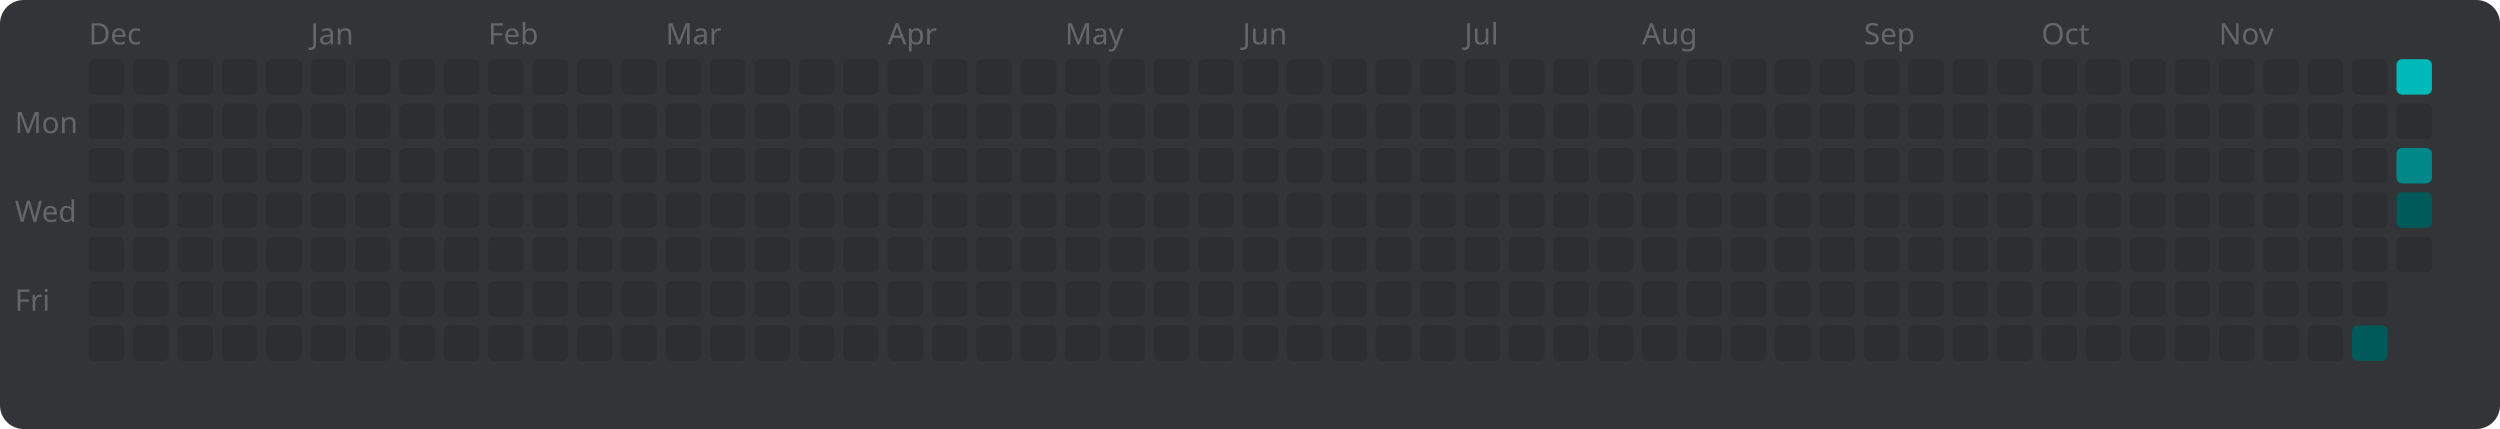
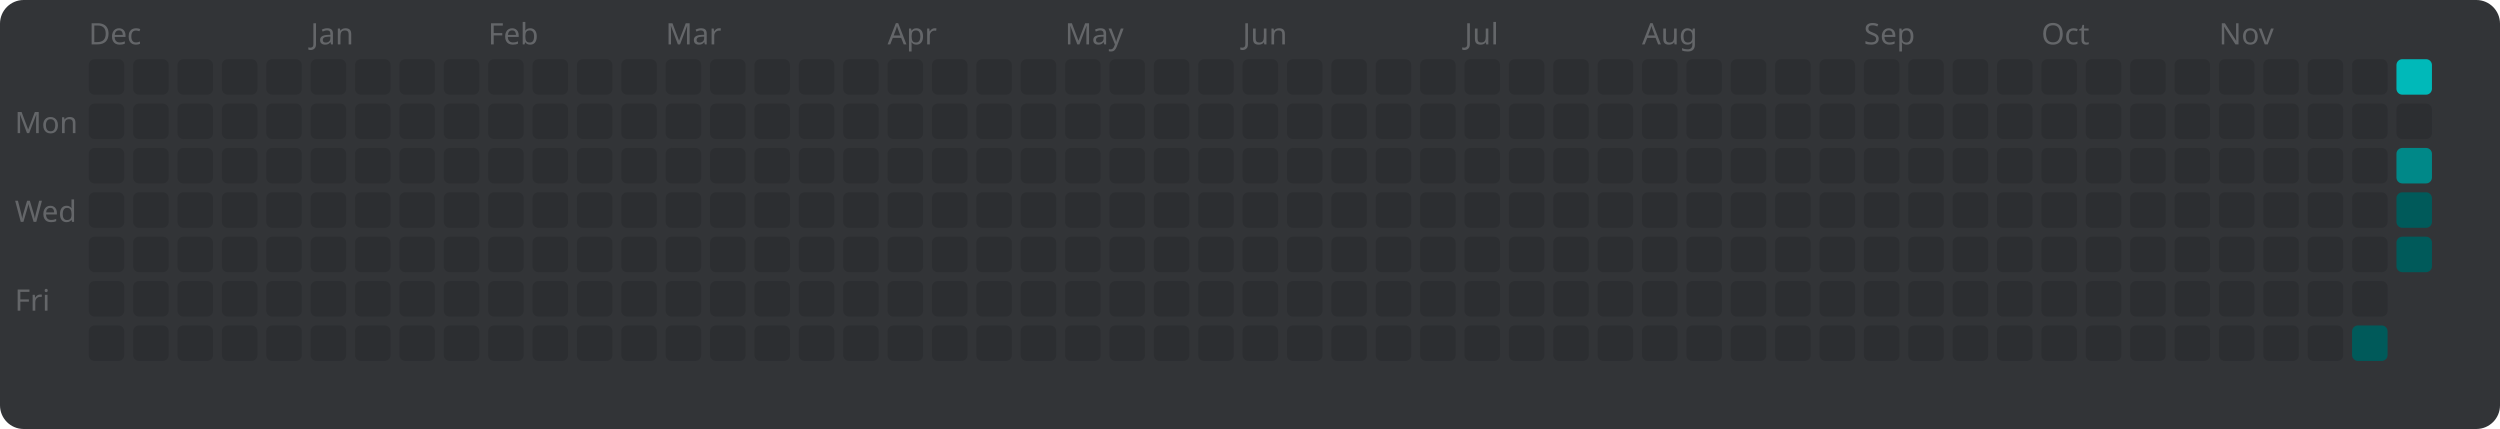
<svg xmlns="http://www.w3.org/2000/svg" width="845" height="145" viewBox="0 0 845 145" style="font-family: sans-serif; font-size: 10px;">
  <rect width="100%" height="100%" fill="#323437" rx="8" />
  <text x="5" y="45" fill="#646669">Mon</text>
  <text x="5" y="75" fill="#646669">Wed</text>
  <text x="5" y="105" fill="#646669">Fri</text>
  <text x="30" y="15" fill="#646669">Dec</text>
  <rect x="30" y="20" width="12" height="12" fill="#2c2e31" rx="2" />
  <rect x="30" y="35" width="12" height="12" fill="#2c2e31" rx="2" />
  <rect x="30" y="50" width="12" height="12" fill="#2c2e31" rx="2" />
  <rect x="30" y="65" width="12" height="12" fill="#2c2e31" rx="2" />
  <rect x="30" y="80" width="12" height="12" fill="#2c2e31" rx="2" />
  <rect x="30" y="95" width="12" height="12" fill="#2c2e31" rx="2" />
  <rect x="30" y="110" width="12" height="12" fill="#2c2e31" rx="2" />
  <rect x="45" y="20" width="12" height="12" fill="#2c2e31" rx="2" />
  <rect x="45" y="35" width="12" height="12" fill="#2c2e31" rx="2" />
  <rect x="45" y="50" width="12" height="12" fill="#2c2e31" rx="2" />
  <rect x="45" y="65" width="12" height="12" fill="#2c2e31" rx="2" />
  <rect x="45" y="80" width="12" height="12" fill="#2c2e31" rx="2" />
  <rect x="45" y="95" width="12" height="12" fill="#2c2e31" rx="2" />
  <rect x="45" y="110" width="12" height="12" fill="#2c2e31" rx="2" />
  <rect x="60" y="20" width="12" height="12" fill="#2c2e31" rx="2" />
  <rect x="60" y="35" width="12" height="12" fill="#2c2e31" rx="2" />
  <rect x="60" y="50" width="12" height="12" fill="#2c2e31" rx="2" />
  <rect x="60" y="65" width="12" height="12" fill="#2c2e31" rx="2" />
  <rect x="60" y="80" width="12" height="12" fill="#2c2e31" rx="2" />
  <rect x="60" y="95" width="12" height="12" fill="#2c2e31" rx="2" />
  <rect x="60" y="110" width="12" height="12" fill="#2c2e31" rx="2" />
  <rect x="75" y="20" width="12" height="12" fill="#2c2e31" rx="2" />
  <rect x="75" y="35" width="12" height="12" fill="#2c2e31" rx="2" />
  <rect x="75" y="50" width="12" height="12" fill="#2c2e31" rx="2" />
  <rect x="75" y="65" width="12" height="12" fill="#2c2e31" rx="2" />
  <rect x="75" y="80" width="12" height="12" fill="#2c2e31" rx="2" />
  <rect x="75" y="95" width="12" height="12" fill="#2c2e31" rx="2" />
  <rect x="75" y="110" width="12" height="12" fill="#2c2e31" rx="2" />
  <rect x="90" y="20" width="12" height="12" fill="#2c2e31" rx="2" />
  <rect x="90" y="35" width="12" height="12" fill="#2c2e31" rx="2" />
  <rect x="90" y="50" width="12" height="12" fill="#2c2e31" rx="2" />
  <rect x="90" y="65" width="12" height="12" fill="#2c2e31" rx="2" />
  <rect x="90" y="80" width="12" height="12" fill="#2c2e31" rx="2" />
  <rect x="90" y="95" width="12" height="12" fill="#2c2e31" rx="2" />
  <rect x="90" y="110" width="12" height="12" fill="#2c2e31" rx="2" />
  <text x="105" y="15" fill="#646669">Jan</text>
  <rect x="105" y="20" width="12" height="12" fill="#2c2e31" rx="2" />
  <rect x="105" y="35" width="12" height="12" fill="#2c2e31" rx="2" />
  <rect x="105" y="50" width="12" height="12" fill="#2c2e31" rx="2" />
  <rect x="105" y="65" width="12" height="12" fill="#2c2e31" rx="2" />
  <rect x="105" y="80" width="12" height="12" fill="#2c2e31" rx="2" />
  <rect x="105" y="95" width="12" height="12" fill="#2c2e31" rx="2" />
  <rect x="105" y="110" width="12" height="12" fill="#2c2e31" rx="2" />
  <rect x="120" y="20" width="12" height="12" fill="#2c2e31" rx="2" />
  <rect x="120" y="35" width="12" height="12" fill="#2c2e31" rx="2" />
  <rect x="120" y="50" width="12" height="12" fill="#2c2e31" rx="2" />
  <rect x="120" y="65" width="12" height="12" fill="#2c2e31" rx="2" />
  <rect x="120" y="80" width="12" height="12" fill="#2c2e31" rx="2" />
  <rect x="120" y="95" width="12" height="12" fill="#2c2e31" rx="2" />
  <rect x="120" y="110" width="12" height="12" fill="#2c2e31" rx="2" />
  <rect x="135" y="20" width="12" height="12" fill="#2c2e31" rx="2" />
  <rect x="135" y="35" width="12" height="12" fill="#2c2e31" rx="2" />
  <rect x="135" y="50" width="12" height="12" fill="#2c2e31" rx="2" />
  <rect x="135" y="65" width="12" height="12" fill="#2c2e31" rx="2" />
  <rect x="135" y="80" width="12" height="12" fill="#2c2e31" rx="2" />
  <rect x="135" y="95" width="12" height="12" fill="#2c2e31" rx="2" />
  <rect x="135" y="110" width="12" height="12" fill="#2c2e31" rx="2" />
  <rect x="150" y="20" width="12" height="12" fill="#2c2e31" rx="2" />
  <rect x="150" y="35" width="12" height="12" fill="#2c2e31" rx="2" />
  <rect x="150" y="50" width="12" height="12" fill="#2c2e31" rx="2" />
  <rect x="150" y="65" width="12" height="12" fill="#2c2e31" rx="2" />
  <rect x="150" y="80" width="12" height="12" fill="#2c2e31" rx="2" />
  <rect x="150" y="95" width="12" height="12" fill="#2c2e31" rx="2" />
  <rect x="150" y="110" width="12" height="12" fill="#2c2e31" rx="2" />
  <text x="165" y="15" fill="#646669">Feb</text>
  <rect x="165" y="20" width="12" height="12" fill="#2c2e31" rx="2" />
  <rect x="165" y="35" width="12" height="12" fill="#2c2e31" rx="2" />
  <rect x="165" y="50" width="12" height="12" fill="#2c2e31" rx="2" />
  <rect x="165" y="65" width="12" height="12" fill="#2c2e31" rx="2" />
  <rect x="165" y="80" width="12" height="12" fill="#2c2e31" rx="2" />
  <rect x="165" y="95" width="12" height="12" fill="#2c2e31" rx="2" />
  <rect x="165" y="110" width="12" height="12" fill="#2c2e31" rx="2" />
  <rect x="180" y="20" width="12" height="12" fill="#2c2e31" rx="2" />
  <rect x="180" y="35" width="12" height="12" fill="#2c2e31" rx="2" />
  <rect x="180" y="50" width="12" height="12" fill="#2c2e31" rx="2" />
  <rect x="180" y="65" width="12" height="12" fill="#2c2e31" rx="2" />
  <rect x="180" y="80" width="12" height="12" fill="#2c2e31" rx="2" />
  <rect x="180" y="95" width="12" height="12" fill="#2c2e31" rx="2" />
  <rect x="180" y="110" width="12" height="12" fill="#2c2e31" rx="2" />
  <rect x="195" y="20" width="12" height="12" fill="#2c2e31" rx="2" />
  <rect x="195" y="35" width="12" height="12" fill="#2c2e31" rx="2" />
  <rect x="195" y="50" width="12" height="12" fill="#2c2e31" rx="2" />
  <rect x="195" y="65" width="12" height="12" fill="#2c2e31" rx="2" />
  <rect x="195" y="80" width="12" height="12" fill="#2c2e31" rx="2" />
  <rect x="195" y="95" width="12" height="12" fill="#2c2e31" rx="2" />
  <rect x="195" y="110" width="12" height="12" fill="#2c2e31" rx="2" />
  <rect x="210" y="20" width="12" height="12" fill="#2c2e31" rx="2" />
  <rect x="210" y="35" width="12" height="12" fill="#2c2e31" rx="2" />
  <rect x="210" y="50" width="12" height="12" fill="#2c2e31" rx="2" />
  <rect x="210" y="65" width="12" height="12" fill="#2c2e31" rx="2" />
  <rect x="210" y="80" width="12" height="12" fill="#2c2e31" rx="2" />
  <rect x="210" y="95" width="12" height="12" fill="#2c2e31" rx="2" />
  <rect x="210" y="110" width="12" height="12" fill="#2c2e31" rx="2" />
  <text x="225" y="15" fill="#646669">Mar</text>
  <rect x="225" y="20" width="12" height="12" fill="#2c2e31" rx="2" />
  <rect x="225" y="35" width="12" height="12" fill="#2c2e31" rx="2" />
  <rect x="225" y="50" width="12" height="12" fill="#2c2e31" rx="2" />
  <rect x="225" y="65" width="12" height="12" fill="#2c2e31" rx="2" />
  <rect x="225" y="80" width="12" height="12" fill="#2c2e31" rx="2" />
  <rect x="225" y="95" width="12" height="12" fill="#2c2e31" rx="2" />
  <rect x="225" y="110" width="12" height="12" fill="#2c2e31" rx="2" />
  <rect x="240" y="20" width="12" height="12" fill="#2c2e31" rx="2" />
  <rect x="240" y="35" width="12" height="12" fill="#2c2e31" rx="2" />
  <rect x="240" y="50" width="12" height="12" fill="#2c2e31" rx="2" />
  <rect x="240" y="65" width="12" height="12" fill="#2c2e31" rx="2" />
  <rect x="240" y="80" width="12" height="12" fill="#2c2e31" rx="2" />
  <rect x="240" y="95" width="12" height="12" fill="#2c2e31" rx="2" />
  <rect x="240" y="110" width="12" height="12" fill="#2c2e31" rx="2" />
  <rect x="255" y="20" width="12" height="12" fill="#2c2e31" rx="2" />
  <rect x="255" y="35" width="12" height="12" fill="#2c2e31" rx="2" />
  <rect x="255" y="50" width="12" height="12" fill="#2c2e31" rx="2" />
  <rect x="255" y="65" width="12" height="12" fill="#2c2e31" rx="2" />
  <rect x="255" y="80" width="12" height="12" fill="#2c2e31" rx="2" />
  <rect x="255" y="95" width="12" height="12" fill="#2c2e31" rx="2" />
  <rect x="255" y="110" width="12" height="12" fill="#2c2e31" rx="2" />
  <rect x="270" y="20" width="12" height="12" fill="#2c2e31" rx="2" />
  <rect x="270" y="35" width="12" height="12" fill="#2c2e31" rx="2" />
  <rect x="270" y="50" width="12" height="12" fill="#2c2e31" rx="2" />
  <rect x="270" y="65" width="12" height="12" fill="#2c2e31" rx="2" />
  <rect x="270" y="80" width="12" height="12" fill="#2c2e31" rx="2" />
  <rect x="270" y="95" width="12" height="12" fill="#2c2e31" rx="2" />
  <rect x="270" y="110" width="12" height="12" fill="#2c2e31" rx="2" />
  <rect x="285" y="20" width="12" height="12" fill="#2c2e31" rx="2" />
  <rect x="285" y="35" width="12" height="12" fill="#2c2e31" rx="2" />
  <rect x="285" y="50" width="12" height="12" fill="#2c2e31" rx="2" />
  <rect x="285" y="65" width="12" height="12" fill="#2c2e31" rx="2" />
  <rect x="285" y="80" width="12" height="12" fill="#2c2e31" rx="2" />
  <rect x="285" y="95" width="12" height="12" fill="#2c2e31" rx="2" />
  <rect x="285" y="110" width="12" height="12" fill="#2c2e31" rx="2" />
  <text x="300" y="15" fill="#646669">Apr</text>
  <rect x="300" y="20" width="12" height="12" fill="#2c2e31" rx="2" />
  <rect x="300" y="35" width="12" height="12" fill="#2c2e31" rx="2" />
  <rect x="300" y="50" width="12" height="12" fill="#2c2e31" rx="2" />
  <rect x="300" y="65" width="12" height="12" fill="#2c2e31" rx="2" />
  <rect x="300" y="80" width="12" height="12" fill="#2c2e31" rx="2" />
  <rect x="300" y="95" width="12" height="12" fill="#2c2e31" rx="2" />
  <rect x="300" y="110" width="12" height="12" fill="#2c2e31" rx="2" />
  <rect x="315" y="20" width="12" height="12" fill="#2c2e31" rx="2" />
  <rect x="315" y="35" width="12" height="12" fill="#2c2e31" rx="2" />
  <rect x="315" y="50" width="12" height="12" fill="#2c2e31" rx="2" />
  <rect x="315" y="65" width="12" height="12" fill="#2c2e31" rx="2" />
  <rect x="315" y="80" width="12" height="12" fill="#2c2e31" rx="2" />
  <rect x="315" y="95" width="12" height="12" fill="#2c2e31" rx="2" />
  <rect x="315" y="110" width="12" height="12" fill="#2c2e31" rx="2" />
  <rect x="330" y="20" width="12" height="12" fill="#2c2e31" rx="2" />
  <rect x="330" y="35" width="12" height="12" fill="#2c2e31" rx="2" />
  <rect x="330" y="50" width="12" height="12" fill="#2c2e31" rx="2" />
  <rect x="330" y="65" width="12" height="12" fill="#2c2e31" rx="2" />
  <rect x="330" y="80" width="12" height="12" fill="#2c2e31" rx="2" />
  <rect x="330" y="95" width="12" height="12" fill="#2c2e31" rx="2" />
  <rect x="330" y="110" width="12" height="12" fill="#2c2e31" rx="2" />
  <rect x="345" y="20" width="12" height="12" fill="#2c2e31" rx="2" />
  <rect x="345" y="35" width="12" height="12" fill="#2c2e31" rx="2" />
  <rect x="345" y="50" width="12" height="12" fill="#2c2e31" rx="2" />
  <rect x="345" y="65" width="12" height="12" fill="#2c2e31" rx="2" />
  <rect x="345" y="80" width="12" height="12" fill="#2c2e31" rx="2" />
  <rect x="345" y="95" width="12" height="12" fill="#2c2e31" rx="2" />
  <rect x="345" y="110" width="12" height="12" fill="#2c2e31" rx="2" />
  <text x="360" y="15" fill="#646669">May</text>
  <rect x="360" y="20" width="12" height="12" fill="#2c2e31" rx="2" />
  <rect x="360" y="35" width="12" height="12" fill="#2c2e31" rx="2" />
  <rect x="360" y="50" width="12" height="12" fill="#2c2e31" rx="2" />
  <rect x="360" y="65" width="12" height="12" fill="#2c2e31" rx="2" />
  <rect x="360" y="80" width="12" height="12" fill="#2c2e31" rx="2" />
  <rect x="360" y="95" width="12" height="12" fill="#2c2e31" rx="2" />
  <rect x="360" y="110" width="12" height="12" fill="#2c2e31" rx="2" />
  <rect x="375" y="20" width="12" height="12" fill="#2c2e31" rx="2" />
  <rect x="375" y="35" width="12" height="12" fill="#2c2e31" rx="2" />
  <rect x="375" y="50" width="12" height="12" fill="#2c2e31" rx="2" />
  <rect x="375" y="65" width="12" height="12" fill="#2c2e31" rx="2" />
  <rect x="375" y="80" width="12" height="12" fill="#2c2e31" rx="2" />
  <rect x="375" y="95" width="12" height="12" fill="#2c2e31" rx="2" />
  <rect x="375" y="110" width="12" height="12" fill="#2c2e31" rx="2" />
  <rect x="390" y="20" width="12" height="12" fill="#2c2e31" rx="2" />
  <rect x="390" y="35" width="12" height="12" fill="#2c2e31" rx="2" />
  <rect x="390" y="50" width="12" height="12" fill="#2c2e31" rx="2" />
  <rect x="390" y="65" width="12" height="12" fill="#2c2e31" rx="2" />
  <rect x="390" y="80" width="12" height="12" fill="#2c2e31" rx="2" />
  <rect x="390" y="95" width="12" height="12" fill="#2c2e31" rx="2" />
  <rect x="390" y="110" width="12" height="12" fill="#2c2e31" rx="2" />
  <rect x="405" y="20" width="12" height="12" fill="#2c2e31" rx="2" />
  <rect x="405" y="35" width="12" height="12" fill="#2c2e31" rx="2" />
  <rect x="405" y="50" width="12" height="12" fill="#2c2e31" rx="2" />
  <rect x="405" y="65" width="12" height="12" fill="#2c2e31" rx="2" />
  <rect x="405" y="80" width="12" height="12" fill="#2c2e31" rx="2" />
  <rect x="405" y="95" width="12" height="12" fill="#2c2e31" rx="2" />
  <rect x="405" y="110" width="12" height="12" fill="#2c2e31" rx="2" />
  <text x="420" y="15" fill="#646669">Jun</text>
  <rect x="420" y="20" width="12" height="12" fill="#2c2e31" rx="2" />
  <rect x="420" y="35" width="12" height="12" fill="#2c2e31" rx="2" />
  <rect x="420" y="50" width="12" height="12" fill="#2c2e31" rx="2" />
  <rect x="420" y="65" width="12" height="12" fill="#2c2e31" rx="2" />
  <rect x="420" y="80" width="12" height="12" fill="#2c2e31" rx="2" />
  <rect x="420" y="95" width="12" height="12" fill="#2c2e31" rx="2" />
  <rect x="420" y="110" width="12" height="12" fill="#2c2e31" rx="2" />
  <rect x="435" y="20" width="12" height="12" fill="#2c2e31" rx="2" />
  <rect x="435" y="35" width="12" height="12" fill="#2c2e31" rx="2" />
  <rect x="435" y="50" width="12" height="12" fill="#2c2e31" rx="2" />
  <rect x="435" y="65" width="12" height="12" fill="#2c2e31" rx="2" />
  <rect x="435" y="80" width="12" height="12" fill="#2c2e31" rx="2" />
  <rect x="435" y="95" width="12" height="12" fill="#2c2e31" rx="2" />
  <rect x="435" y="110" width="12" height="12" fill="#2c2e31" rx="2" />
  <rect x="450" y="20" width="12" height="12" fill="#2c2e31" rx="2" />
  <rect x="450" y="35" width="12" height="12" fill="#2c2e31" rx="2" />
  <rect x="450" y="50" width="12" height="12" fill="#2c2e31" rx="2" />
  <rect x="450" y="65" width="12" height="12" fill="#2c2e31" rx="2" />
  <rect x="450" y="80" width="12" height="12" fill="#2c2e31" rx="2" />
  <rect x="450" y="95" width="12" height="12" fill="#2c2e31" rx="2" />
  <rect x="450" y="110" width="12" height="12" fill="#2c2e31" rx="2" />
  <rect x="465" y="20" width="12" height="12" fill="#2c2e31" rx="2" />
  <rect x="465" y="35" width="12" height="12" fill="#2c2e31" rx="2" />
  <rect x="465" y="50" width="12" height="12" fill="#2c2e31" rx="2" />
  <rect x="465" y="65" width="12" height="12" fill="#2c2e31" rx="2" />
  <rect x="465" y="80" width="12" height="12" fill="#2c2e31" rx="2" />
  <rect x="465" y="95" width="12" height="12" fill="#2c2e31" rx="2" />
  <rect x="465" y="110" width="12" height="12" fill="#2c2e31" rx="2" />
  <rect x="480" y="20" width="12" height="12" fill="#2c2e31" rx="2" />
  <rect x="480" y="35" width="12" height="12" fill="#2c2e31" rx="2" />
  <rect x="480" y="50" width="12" height="12" fill="#2c2e31" rx="2" />
  <rect x="480" y="65" width="12" height="12" fill="#2c2e31" rx="2" />
  <rect x="480" y="80" width="12" height="12" fill="#2c2e31" rx="2" />
  <rect x="480" y="95" width="12" height="12" fill="#2c2e31" rx="2" />
  <rect x="480" y="110" width="12" height="12" fill="#2c2e31" rx="2" />
  <text x="495" y="15" fill="#646669">Jul</text>
  <rect x="495" y="20" width="12" height="12" fill="#2c2e31" rx="2" />
  <rect x="495" y="35" width="12" height="12" fill="#2c2e31" rx="2" />
  <rect x="495" y="50" width="12" height="12" fill="#2c2e31" rx="2" />
  <rect x="495" y="65" width="12" height="12" fill="#2c2e31" rx="2" />
  <rect x="495" y="80" width="12" height="12" fill="#2c2e31" rx="2" />
  <rect x="495" y="95" width="12" height="12" fill="#2c2e31" rx="2" />
  <rect x="495" y="110" width="12" height="12" fill="#2c2e31" rx="2" />
  <rect x="510" y="20" width="12" height="12" fill="#2c2e31" rx="2" />
  <rect x="510" y="35" width="12" height="12" fill="#2c2e31" rx="2" />
  <rect x="510" y="50" width="12" height="12" fill="#2c2e31" rx="2" />
  <rect x="510" y="65" width="12" height="12" fill="#2c2e31" rx="2" />
  <rect x="510" y="80" width="12" height="12" fill="#2c2e31" rx="2" />
  <rect x="510" y="95" width="12" height="12" fill="#2c2e31" rx="2" />
  <rect x="510" y="110" width="12" height="12" fill="#2c2e31" rx="2" />
  <rect x="525" y="20" width="12" height="12" fill="#2c2e31" rx="2" />
  <rect x="525" y="35" width="12" height="12" fill="#2c2e31" rx="2" />
  <rect x="525" y="50" width="12" height="12" fill="#2c2e31" rx="2" />
  <rect x="525" y="65" width="12" height="12" fill="#2c2e31" rx="2" />
  <rect x="525" y="80" width="12" height="12" fill="#2c2e31" rx="2" />
  <rect x="525" y="95" width="12" height="12" fill="#2c2e31" rx="2" />
  <rect x="525" y="110" width="12" height="12" fill="#2c2e31" rx="2" />
  <rect x="540" y="20" width="12" height="12" fill="#2c2e31" rx="2" />
  <rect x="540" y="35" width="12" height="12" fill="#2c2e31" rx="2" />
  <rect x="540" y="50" width="12" height="12" fill="#2c2e31" rx="2" />
  <rect x="540" y="65" width="12" height="12" fill="#2c2e31" rx="2" />
  <rect x="540" y="80" width="12" height="12" fill="#2c2e31" rx="2" />
  <rect x="540" y="95" width="12" height="12" fill="#2c2e31" rx="2" />
  <rect x="540" y="110" width="12" height="12" fill="#2c2e31" rx="2" />
  <text x="555" y="15" fill="#646669">Aug</text>
  <rect x="555" y="20" width="12" height="12" fill="#2c2e31" rx="2" />
  <rect x="555" y="35" width="12" height="12" fill="#2c2e31" rx="2" />
  <rect x="555" y="50" width="12" height="12" fill="#2c2e31" rx="2" />
  <rect x="555" y="65" width="12" height="12" fill="#2c2e31" rx="2" />
  <rect x="555" y="80" width="12" height="12" fill="#2c2e31" rx="2" />
  <rect x="555" y="95" width="12" height="12" fill="#2c2e31" rx="2" />
  <rect x="555" y="110" width="12" height="12" fill="#2c2e31" rx="2" />
  <rect x="570" y="20" width="12" height="12" fill="#2c2e31" rx="2" />
  <rect x="570" y="35" width="12" height="12" fill="#2c2e31" rx="2" />
  <rect x="570" y="50" width="12" height="12" fill="#2c2e31" rx="2" />
  <rect x="570" y="65" width="12" height="12" fill="#2c2e31" rx="2" />
  <rect x="570" y="80" width="12" height="12" fill="#2c2e31" rx="2" />
  <rect x="570" y="95" width="12" height="12" fill="#2c2e31" rx="2" />
  <rect x="570" y="110" width="12" height="12" fill="#2c2e31" rx="2" />
  <rect x="585" y="20" width="12" height="12" fill="#2c2e31" rx="2" />
  <rect x="585" y="35" width="12" height="12" fill="#2c2e31" rx="2" />
  <rect x="585" y="50" width="12" height="12" fill="#2c2e31" rx="2" />
  <rect x="585" y="65" width="12" height="12" fill="#2c2e31" rx="2" />
  <rect x="585" y="80" width="12" height="12" fill="#2c2e31" rx="2" />
  <rect x="585" y="95" width="12" height="12" fill="#2c2e31" rx="2" />
  <rect x="585" y="110" width="12" height="12" fill="#2c2e31" rx="2" />
  <rect x="600" y="20" width="12" height="12" fill="#2c2e31" rx="2" />
  <rect x="600" y="35" width="12" height="12" fill="#2c2e31" rx="2" />
  <rect x="600" y="50" width="12" height="12" fill="#2c2e31" rx="2" />
  <rect x="600" y="65" width="12" height="12" fill="#2c2e31" rx="2" />
  <rect x="600" y="80" width="12" height="12" fill="#2c2e31" rx="2" />
  <rect x="600" y="95" width="12" height="12" fill="#2c2e31" rx="2" />
  <rect x="600" y="110" width="12" height="12" fill="#2c2e31" rx="2" />
  <rect x="615" y="20" width="12" height="12" fill="#2c2e31" rx="2" />
  <rect x="615" y="35" width="12" height="12" fill="#2c2e31" rx="2" />
  <rect x="615" y="50" width="12" height="12" fill="#2c2e31" rx="2" />
  <rect x="615" y="65" width="12" height="12" fill="#2c2e31" rx="2" />
  <rect x="615" y="80" width="12" height="12" fill="#2c2e31" rx="2" />
  <rect x="615" y="95" width="12" height="12" fill="#2c2e31" rx="2" />
  <rect x="615" y="110" width="12" height="12" fill="#2c2e31" rx="2" />
  <text x="630" y="15" fill="#646669">Sep</text>
  <rect x="630" y="20" width="12" height="12" fill="#2c2e31" rx="2" />
  <rect x="630" y="35" width="12" height="12" fill="#2c2e31" rx="2" />
  <rect x="630" y="50" width="12" height="12" fill="#2c2e31" rx="2" />
  <rect x="630" y="65" width="12" height="12" fill="#2c2e31" rx="2" />
  <rect x="630" y="80" width="12" height="12" fill="#2c2e31" rx="2" />
  <rect x="630" y="95" width="12" height="12" fill="#2c2e31" rx="2" />
  <rect x="630" y="110" width="12" height="12" fill="#2c2e31" rx="2" />
  <rect x="645" y="20" width="12" height="12" fill="#2c2e31" rx="2" />
  <rect x="645" y="35" width="12" height="12" fill="#2c2e31" rx="2" />
  <rect x="645" y="50" width="12" height="12" fill="#2c2e31" rx="2" />
  <rect x="645" y="65" width="12" height="12" fill="#2c2e31" rx="2" />
  <rect x="645" y="80" width="12" height="12" fill="#2c2e31" rx="2" />
  <rect x="645" y="95" width="12" height="12" fill="#2c2e31" rx="2" />
  <rect x="645" y="110" width="12" height="12" fill="#2c2e31" rx="2" />
  <rect x="660" y="20" width="12" height="12" fill="#2c2e31" rx="2" />
  <rect x="660" y="35" width="12" height="12" fill="#2c2e31" rx="2" />
  <rect x="660" y="50" width="12" height="12" fill="#2c2e31" rx="2" />
  <rect x="660" y="65" width="12" height="12" fill="#2c2e31" rx="2" />
  <rect x="660" y="80" width="12" height="12" fill="#2c2e31" rx="2" />
  <rect x="660" y="95" width="12" height="12" fill="#2c2e31" rx="2" />
  <rect x="660" y="110" width="12" height="12" fill="#2c2e31" rx="2" />
  <rect x="675" y="20" width="12" height="12" fill="#2c2e31" rx="2" />
  <rect x="675" y="35" width="12" height="12" fill="#2c2e31" rx="2" />
  <rect x="675" y="50" width="12" height="12" fill="#2c2e31" rx="2" />
  <rect x="675" y="65" width="12" height="12" fill="#2c2e31" rx="2" />
  <rect x="675" y="80" width="12" height="12" fill="#2c2e31" rx="2" />
  <rect x="675" y="95" width="12" height="12" fill="#2c2e31" rx="2" />
  <rect x="675" y="110" width="12" height="12" fill="#2c2e31" rx="2" />
  <text x="690" y="15" fill="#646669">Oct</text>
  <rect x="690" y="20" width="12" height="12" fill="#2c2e31" rx="2" />
  <rect x="690" y="35" width="12" height="12" fill="#2c2e31" rx="2" />
  <rect x="690" y="50" width="12" height="12" fill="#2c2e31" rx="2" />
  <rect x="690" y="65" width="12" height="12" fill="#2c2e31" rx="2" />
  <rect x="690" y="80" width="12" height="12" fill="#2c2e31" rx="2" />
  <rect x="690" y="95" width="12" height="12" fill="#2c2e31" rx="2" />
  <rect x="690" y="110" width="12" height="12" fill="#2c2e31" rx="2" />
  <rect x="705" y="20" width="12" height="12" fill="#2c2e31" rx="2" />
  <rect x="705" y="35" width="12" height="12" fill="#2c2e31" rx="2" />
  <rect x="705" y="50" width="12" height="12" fill="#2c2e31" rx="2" />
  <rect x="705" y="65" width="12" height="12" fill="#2c2e31" rx="2" />
  <rect x="705" y="80" width="12" height="12" fill="#2c2e31" rx="2" />
  <rect x="705" y="95" width="12" height="12" fill="#2c2e31" rx="2" />
  <rect x="705" y="110" width="12" height="12" fill="#2c2e31" rx="2" />
  <rect x="720" y="20" width="12" height="12" fill="#2c2e31" rx="2" />
  <rect x="720" y="35" width="12" height="12" fill="#2c2e31" rx="2" />
  <rect x="720" y="50" width="12" height="12" fill="#2c2e31" rx="2" />
  <rect x="720" y="65" width="12" height="12" fill="#2c2e31" rx="2" />
  <rect x="720" y="80" width="12" height="12" fill="#2c2e31" rx="2" />
  <rect x="720" y="95" width="12" height="12" fill="#2c2e31" rx="2" />
  <rect x="720" y="110" width="12" height="12" fill="#2c2e31" rx="2" />
  <rect x="735" y="20" width="12" height="12" fill="#2c2e31" rx="2" />
  <rect x="735" y="35" width="12" height="12" fill="#2c2e31" rx="2" />
  <rect x="735" y="50" width="12" height="12" fill="#2c2e31" rx="2" />
  <rect x="735" y="65" width="12" height="12" fill="#2c2e31" rx="2" />
  <rect x="735" y="80" width="12" height="12" fill="#2c2e31" rx="2" />
  <rect x="735" y="95" width="12" height="12" fill="#2c2e31" rx="2" />
  <rect x="735" y="110" width="12" height="12" fill="#2c2e31" rx="2" />
  <text x="750" y="15" fill="#646669">Nov</text>
  <rect x="750" y="20" width="12" height="12" fill="#2c2e31" rx="2" />
  <rect x="750" y="35" width="12" height="12" fill="#2c2e31" rx="2" />
  <rect x="750" y="50" width="12" height="12" fill="#2c2e31" rx="2" />
  <rect x="750" y="65" width="12" height="12" fill="#2c2e31" rx="2" />
  <rect x="750" y="80" width="12" height="12" fill="#2c2e31" rx="2" />
  <rect x="750" y="95" width="12" height="12" fill="#2c2e31" rx="2" />
  <rect x="750" y="110" width="12" height="12" fill="#2c2e31" rx="2" />
  <rect x="765" y="20" width="12" height="12" fill="#2c2e31" rx="2" />
  <rect x="765" y="35" width="12" height="12" fill="#2c2e31" rx="2" />
  <rect x="765" y="50" width="12" height="12" fill="#2c2e31" rx="2" />
  <rect x="765" y="65" width="12" height="12" fill="#2c2e31" rx="2" />
  <rect x="765" y="80" width="12" height="12" fill="#2c2e31" rx="2" />
  <rect x="765" y="95" width="12" height="12" fill="#2c2e31" rx="2" />
  <rect x="765" y="110" width="12" height="12" fill="#2c2e31" rx="2" />
  <rect x="780" y="20" width="12" height="12" fill="#2c2e31" rx="2" />
  <rect x="780" y="35" width="12" height="12" fill="#2c2e31" rx="2" />
  <rect x="780" y="50" width="12" height="12" fill="#2c2e31" rx="2" />
  <rect x="780" y="65" width="12" height="12" fill="#2c2e31" rx="2" />
  <rect x="780" y="80" width="12" height="12" fill="#2c2e31" rx="2" />
  <rect x="780" y="95" width="12" height="12" fill="#2c2e31" rx="2" />
  <rect x="780" y="110" width="12" height="12" fill="#2c2e31" rx="2" />
  <rect x="795" y="20" width="12" height="12" fill="#2c2e31" rx="2" />
  <rect x="795" y="35" width="12" height="12" fill="#2c2e31" rx="2" />
  <rect x="795" y="50" width="12" height="12" fill="#2c2e31" rx="2" />
  <rect x="795" y="65" width="12" height="12" fill="#2c2e31" rx="2" />
  <rect x="795" y="80" width="12" height="12" fill="#2c2e31" rx="2" />
  <rect x="795" y="95" width="12" height="12" fill="#2c2e31" rx="2" />
  <rect x="795" y="110" width="12" height="12" fill="#005a5a" rx="2" />
  <rect x="810" y="20" width="12" height="12" fill="#00b9b9" rx="2" />
  <rect x="810" y="35" width="12" height="12" fill="#2c2e31" rx="2" />
  <rect x="810" y="50" width="12" height="12" fill="#008888" rx="2" />
  <rect x="810" y="65" width="12" height="12" fill="#005a5a" rx="2" />
-   <rect x="810" y="80" width="12" height="12" fill="#2c2e31" rx="2" />
+   <rect x="810" y="80" width="12" height="12" fill="#005a5a" rx="2" />
</svg>
